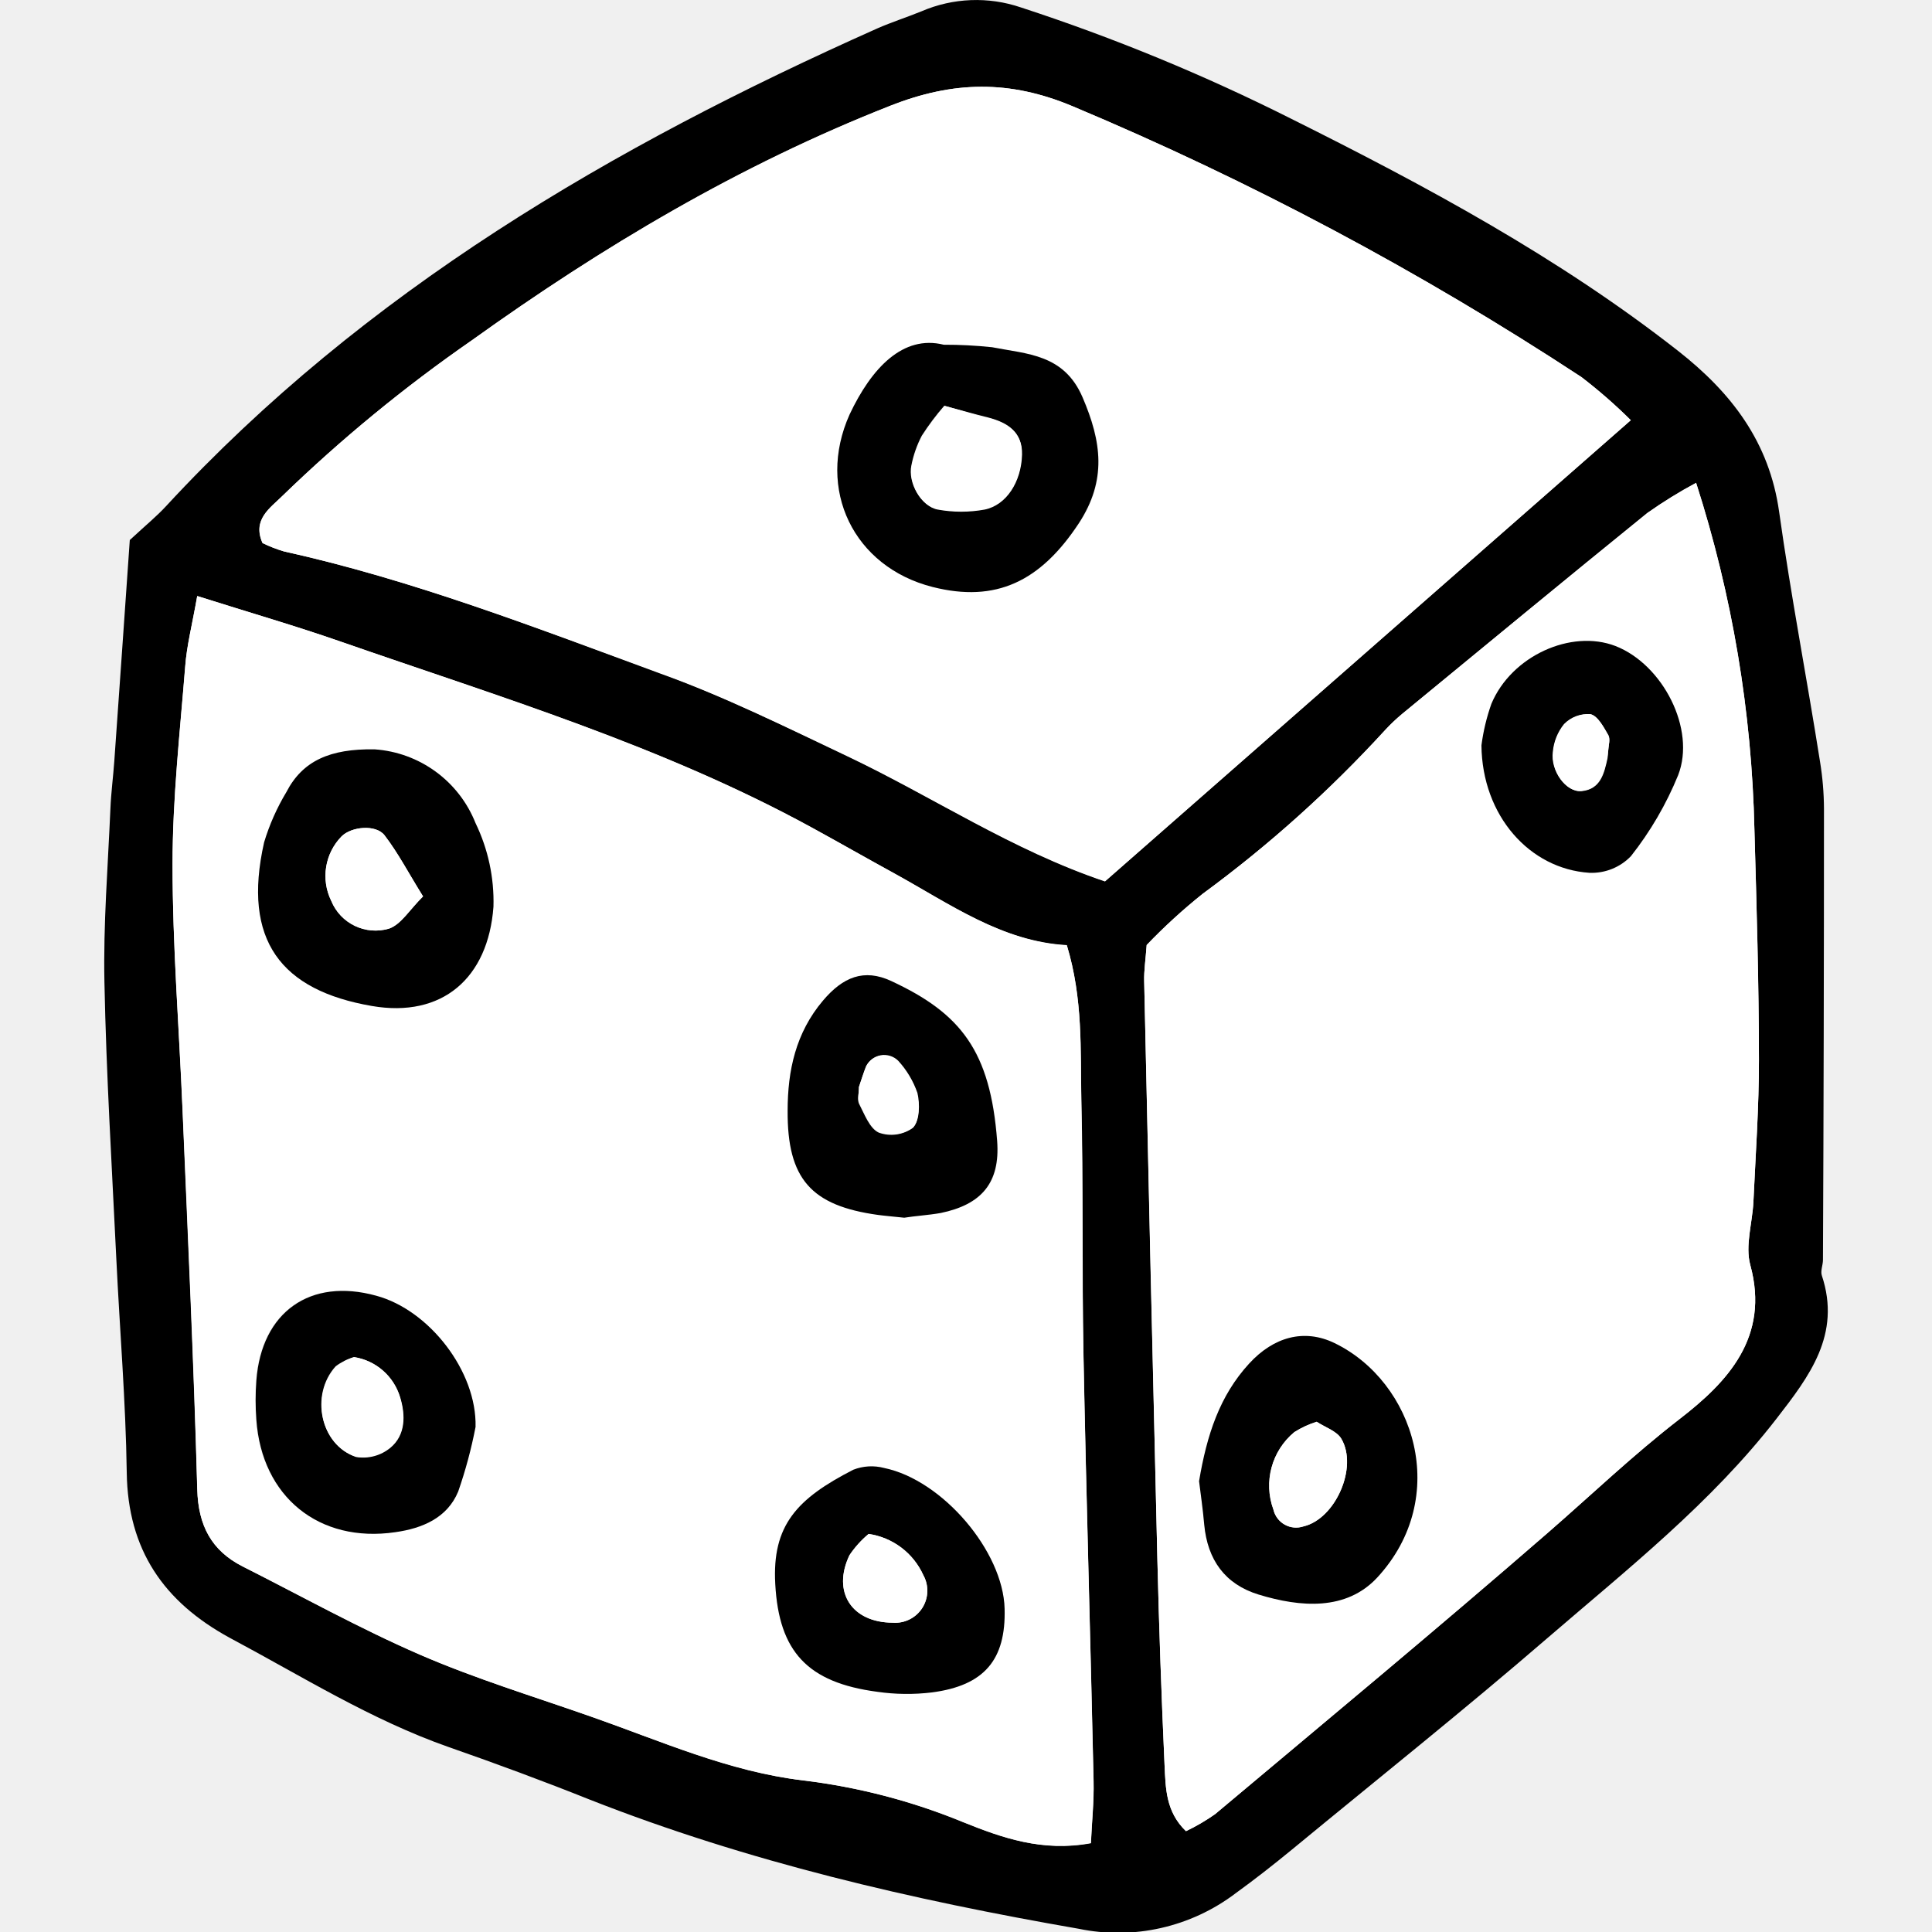
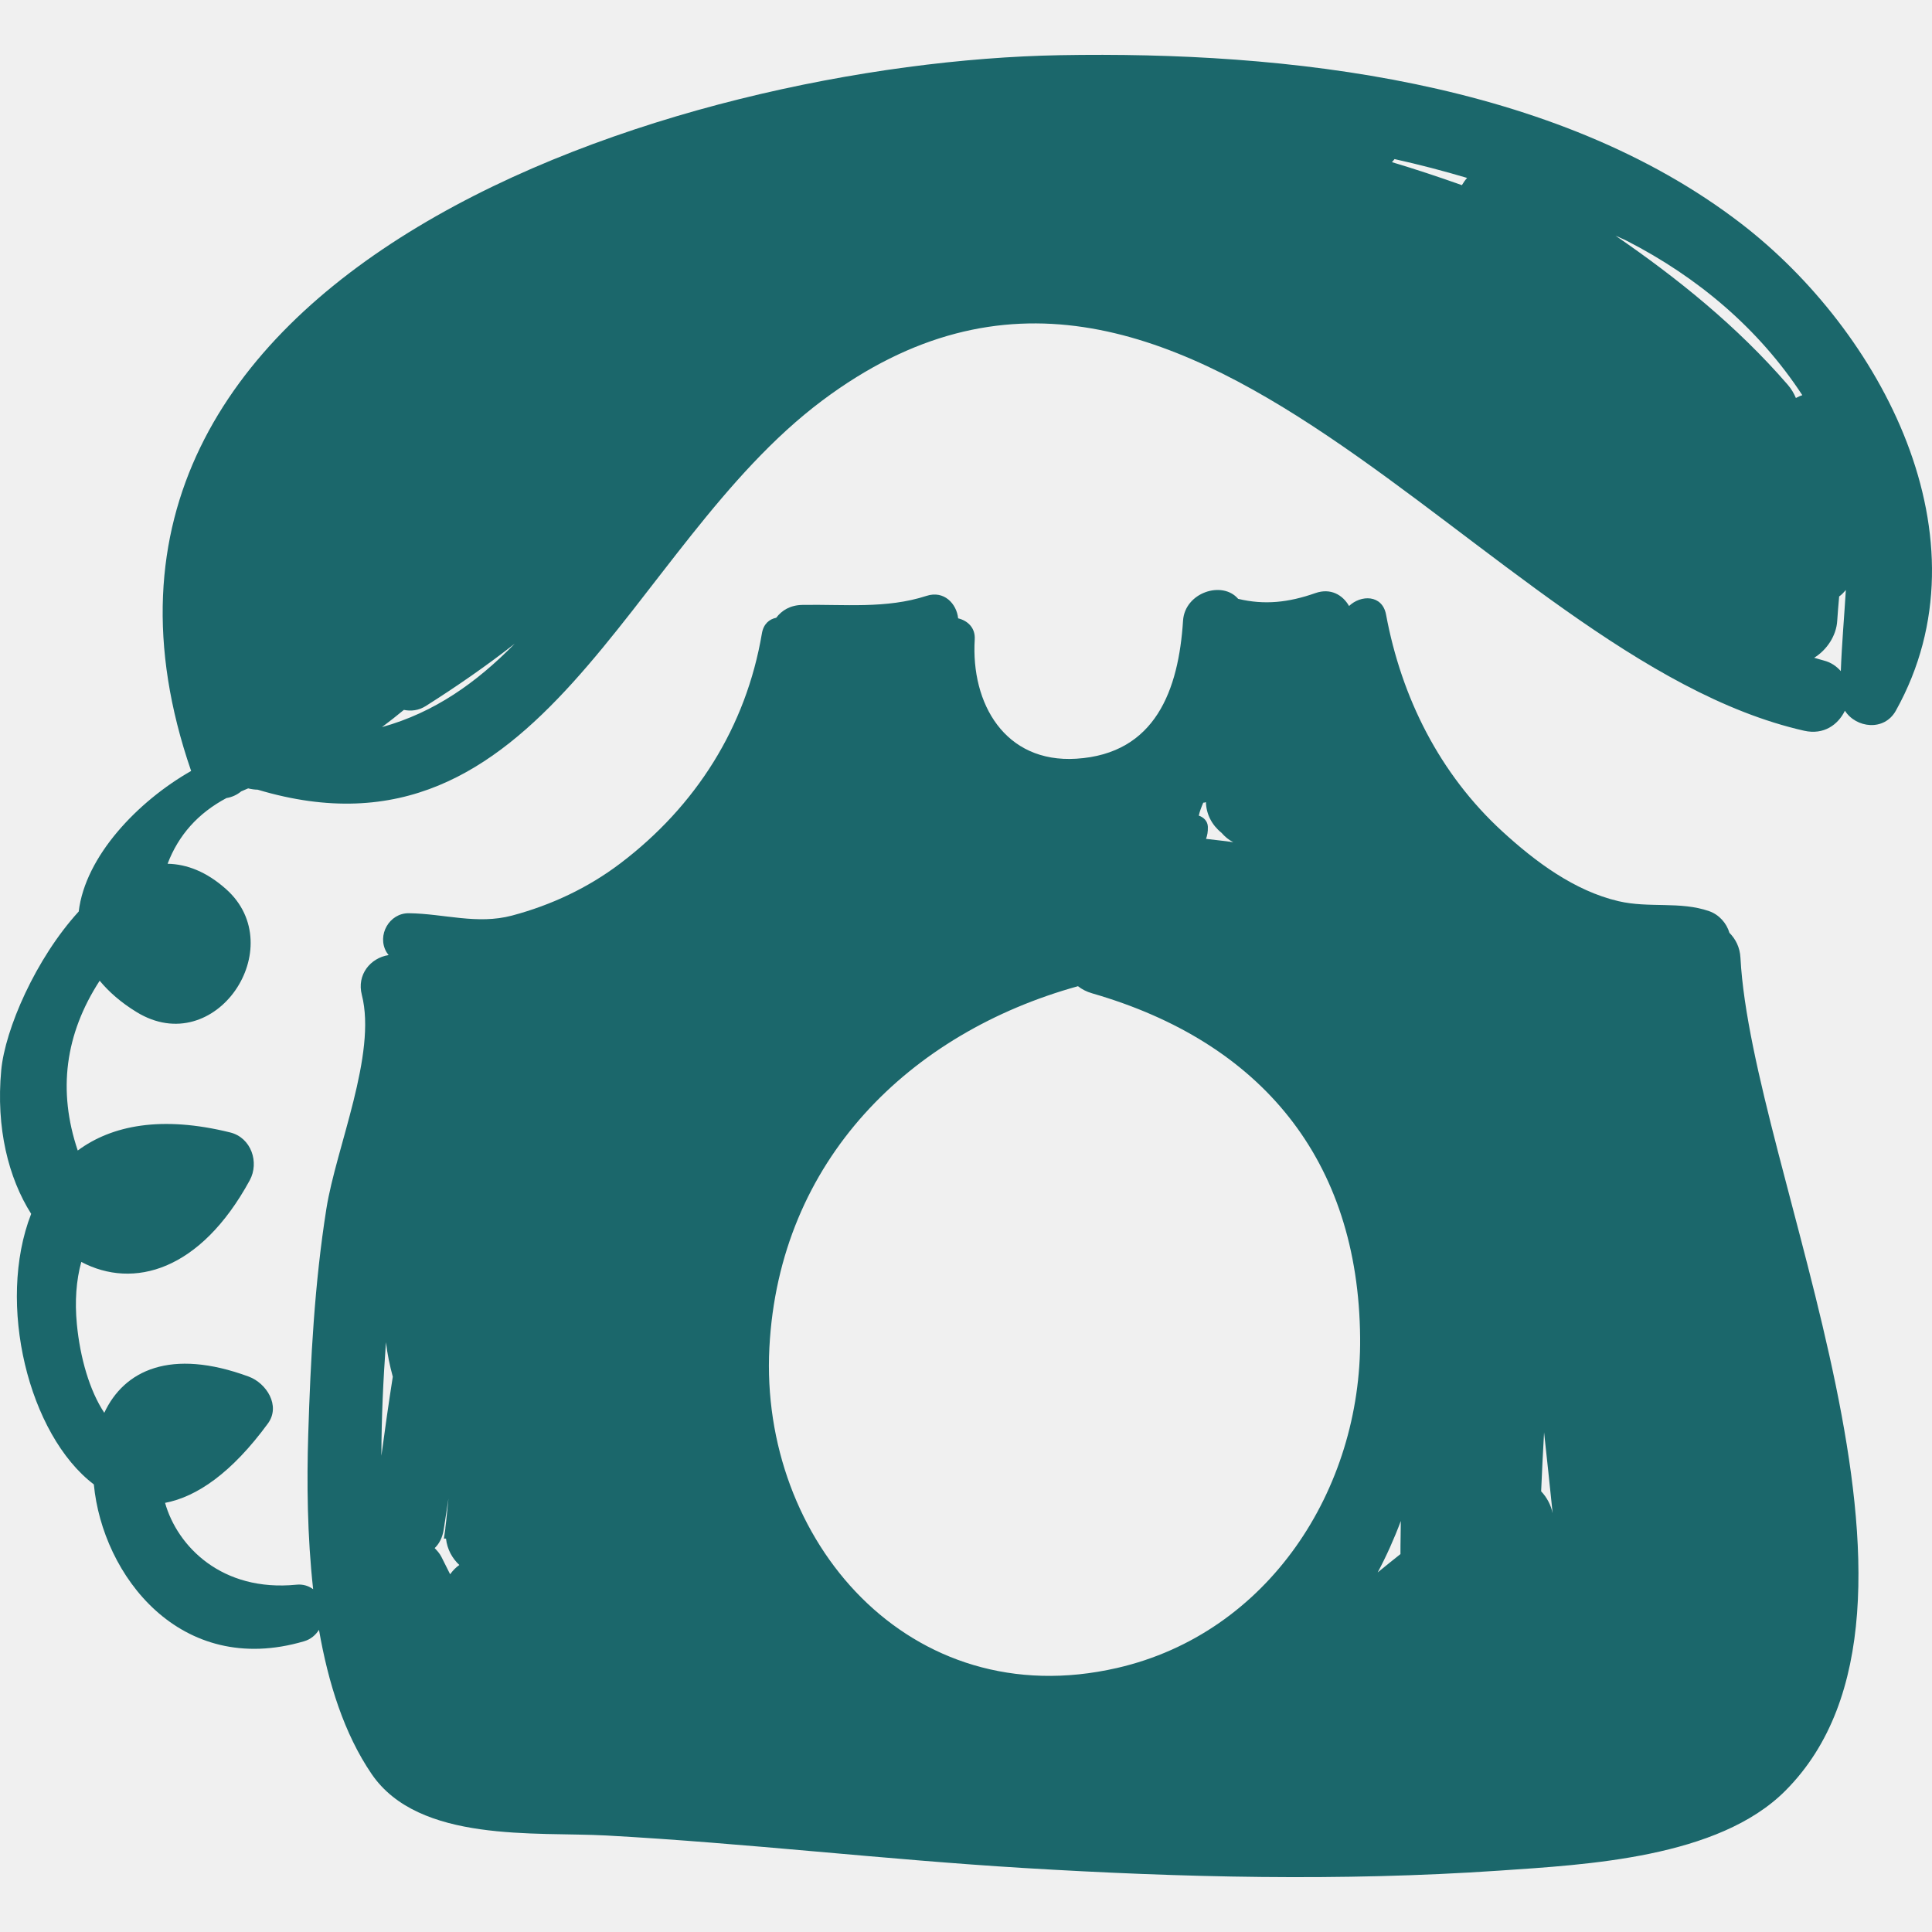
- <svg xmlns="http://www.w3.org/2000/svg" width="800px" height="800px" viewBox="-11.3 0 209.43 209.43">
-   <defs>
-     <style>.cls-1{fill:#ffffff;}</style>
-   </defs>
-   <g id="Layer_2" data-name="Layer 2">
-     <g id="Layer_1-2" data-name="Layer 1">
-       <path d="M2.77,58.54c1.83-1.69,2.94-2.6,3.91-3.65,21.59-23.37,48.39-39,77.1-51.8,1.56-.69,3.21-1.21,4.8-1.86A15,15,0,0,1,99.38.81a210.83,210.83,0,0,1,29.3,12.07c14.61,7.29,28.95,15,41.88,25.12,5.84,4.57,9.94,9.92,11,17.49,1.27,9.05,3,18,4.43,27.06a32.56,32.56,0,0,1,.43,5.12q0,24.45-.11,48.9c0,.57-.29,1.21-.12,1.7,2.12,6.39-1.36,10.93-4.92,15.52-7.08,9.14-16.1,16.26-24.76,23.72-9.09,7.85-18.49,15.34-27.78,23-2,1.64-4,3.21-6.1,4.73a21.08,21.08,0,0,1-17,3.84c-18.08-3.14-35.86-7.26-53-14-5-2-10.14-3.9-15.27-5.69-8.42-2.95-15.93-7.68-23.74-11.84C6.45,173.65,2.55,168,2.44,159.62c-.11-7.72-.76-15.43-1.13-23.15-.48-10-1.09-20-1.29-30-.13-6.27.38-12.55.65-18.83.07-1.71.3-3.42.42-5.13C1.66,74.52,2.21,66.55,2.77,58.54Zm7.31,6.07C9.52,67.78,8.94,70,8.77,72.26,8.2,79.39,7.4,86.53,7.4,93.67c0,8.85.71,17.71,1.08,26.57.57,13.74,1.22,27.48,1.6,41.23.11,3.89,1.53,6.61,4.91,8.33,6.38,3.23,12.65,6.71,19.21,9.55,6,2.61,12.35,4.54,18.56,6.72,7.56,2.65,14.93,6,23,6.92a66.74,66.74,0,0,1,17.37,4.55c4.19,1.69,8.58,3.23,13.83,2.27.1-2.27.34-4.49.29-6.7-.34-15.46-.8-30.93-1.1-46.39-.17-9.17,0-18.35-.23-27.51-.11-5.41.2-10.88-1.57-16.73-7-.39-12.66-4.45-18.64-7.75-3-1.66-6-3.38-9-5C60.52,80.86,42.92,75.6,25.63,69.55,20.78,67.86,15.84,66.43,10.08,64.61Zm155.4-19.06a55.61,55.61,0,0,0-5.36-4.68A340.84,340.84,0,0,0,105,11.53c-6.87-2.89-13-2.75-19.78-.07C68.88,17.86,54,26.73,39.82,36.91A162.64,162.64,0,0,0,19.3,53.77C18,55.06,16,56.31,17.16,58.87a15.18,15.18,0,0,0,2.31.9c14,3.1,27.35,8.29,40.77,13.18,7,2.54,13.64,5.86,20.35,9,9.24,4.39,17.81,10.16,27.9,13.57ZM113,102.44c-.12,1.64-.3,2.78-.27,3.92q.69,31.33,1.43,62.67.28,11.17.78,22.33c.12,2.43.11,5,2.32,7.14a21.91,21.91,0,0,0,3.15-1.84c12.06-10.13,24.19-20.18,36.08-30.51,4.74-4.12,9.25-8.45,14.27-12.32,5.17-4,9.82-8.86,7.67-16.71-.57-2.09.23-4.54.34-6.83.24-5.15.61-10.29.6-15.44,0-8.31-.25-16.61-.49-24.91a132.4,132.4,0,0,0-6.32-37.6,50.59,50.59,0,0,0-5.29,3.27c-8.9,7.21-17.73,14.51-26.58,21.78a19.45,19.45,0,0,0-1.86,1.77,135.23,135.23,0,0,1-19.76,17.73A62,62,0,0,0,113,102.44Z" />
-       <path class="cls-1" d="M10.08,64.61c5.76,1.82,10.7,3.25,15.55,4.94,17.29,6,34.89,11.31,51.07,20.15,3,1.65,6,3.37,9,5,6,3.3,11.62,7.36,18.64,7.75,1.77,5.85,1.46,11.32,1.57,16.73.19,9.16.06,18.34.23,27.51.3,15.46.76,30.93,1.1,46.39.05,2.21-.19,4.43-.29,6.7-5.25,1-9.64-.58-13.83-2.27A66.74,66.74,0,0,0,75.75,193c-8.06-1-15.43-4.27-23-6.92-6.21-2.18-12.54-4.11-18.56-6.72C27.64,176.51,21.37,173,15,169.8c-3.38-1.72-4.8-4.44-4.91-8.33-.38-13.75-1-27.49-1.6-41.23-.37-8.86-1.09-17.72-1.08-26.57,0-7.14.8-14.28,1.37-21.41C8.94,70,9.52,67.78,10.08,64.61ZM29.31,81.23c-4.82-.08-7.81,1.23-9.57,4.64a23.9,23.9,0,0,0-2.41,5.44c-2.4,10.64,1.85,16,11.69,17.74,7.6,1.31,12.6-3,13.17-10.76a19.52,19.52,0,0,0-1.94-9.06A12.71,12.71,0,0,0,29.31,81.23ZM86.72,132c1.14-.14,2.56-.22,4-.51,4.39-.91,6.46-3.24,6.12-7.8-.74-9.74-3.91-13.83-11.49-17.35-3-1.37-5.23-.43-7.4,2.14-2.94,3.48-3.8,7.57-3.82,11.91,0,7.41,2.55,10.35,9.81,11.31C84.74,131.76,85.59,131.83,86.72,132ZM40.25,154.68c.15-6-5-12.64-10.83-14.26-7.11-2-12.39,1.76-13,9.19a28.71,28.71,0,0,0,0,4.25c.59,8.36,6.8,13.4,15.06,12.19,2.91-.43,5.63-1.53,6.82-4.41A50.25,50.25,0,0,0,40.25,154.68Zm57.35,19.7c-.16-6.21-6.72-13.94-13.06-15.25a5.4,5.4,0,0,0-3.34.19c-6.1,3.13-8.82,6-8.46,12.4.4,7.33,3.51,10.63,11.05,11.67a22.57,22.57,0,0,0,5.92.07C95.4,182.72,97.75,179.92,97.6,174.38Z" />
-       <path class="cls-1" d="M165.48,45.55l-57,50C98.4,92.16,89.83,86.39,80.59,82c-6.71-3.19-13.39-6.51-20.35-9C46.82,68.06,33.47,62.87,19.47,59.77a15.18,15.18,0,0,1-2.31-.9c-1.12-2.56.85-3.81,2.14-5.1A162.64,162.64,0,0,1,39.82,36.91c14.2-10.18,29.06-19,45.4-25.45,6.83-2.68,12.91-2.82,19.78.07a340.84,340.84,0,0,1,55.12,29.34A55.61,55.61,0,0,1,165.48,45.55ZM91,37.37c-4.45-1.1-7.86,2.51-10.15,7.55-3.71,8.15.4,16.55,9,18.71,6.87,1.73,11.67-.58,15.84-6.9,3.06-4.65,2.47-8.86.4-13.68-2-4.67-6-4.66-9.8-5.41A48.45,48.45,0,0,0,91,37.37Z" />
-       <path class="cls-1" d="M113,102.44a62,62,0,0,1,6.07-5.55,135.23,135.23,0,0,0,19.76-17.73,19.45,19.45,0,0,1,1.86-1.77c8.85-7.27,17.68-14.57,26.58-21.78a50.59,50.59,0,0,1,5.29-3.27,132.4,132.4,0,0,1,6.32,37.6c.24,8.3.47,16.6.49,24.91,0,5.15-.36,10.29-.6,15.44-.11,2.29-.91,4.74-.34,6.83,2.15,7.85-2.5,12.73-7.67,16.71-5,3.87-9.53,8.2-14.27,12.32-11.89,10.33-24,20.38-36.08,30.51a21.91,21.91,0,0,1-3.15,1.84c-2.21-2.11-2.2-4.71-2.32-7.14q-.51-11.16-.78-22.33-.76-31.34-1.43-62.67C112.7,105.22,112.88,104.08,113,102.44Zm5.68,58.12c.16,1.31.41,3,.57,4.69.36,3.79,2.24,6.44,5.89,7.56,4.55,1.39,9.51,1.78,12.87-1.85,8-8.69,4-21.19-4.65-25.37-3.29-1.59-6.59-.67-9.24,2.21C120.9,151.3,119.52,155.59,118.68,160.56ZM149.29,80.8c.08,7.65,5.24,13.39,11.7,13.86a5.91,5.91,0,0,0,4.5-1.8,36.34,36.34,0,0,0,5.12-8.78c1.95-5.08-1.67-12.08-6.79-14-4.8-1.85-11.27,1.06-13.45,6.26A21.92,21.92,0,0,0,149.29,80.8Z" />
-       <path d="M29.31,81.23a12.71,12.71,0,0,1,10.94,8,19.52,19.52,0,0,1,1.94,9.06c-.57,7.76-5.57,12.07-13.17,10.76-9.84-1.69-14.09-7.1-11.69-17.74a23.9,23.9,0,0,1,2.41-5.44C21.5,82.46,24.49,81.15,29.31,81.23Zm5.25,15.94c-1.54-2.48-2.69-4.69-4.18-6.63-.94-1.2-3.59-.94-4.65.12a6.13,6.13,0,0,0-1.12,7,5.18,5.18,0,0,0,6.27,3C32.19,100.22,33.1,98.61,34.56,97.17Z" />
-       <path d="M86.72,132c-1.13-.12-2-.19-2.83-.3-7.26-1-9.86-3.9-9.81-11.31,0-4.34.88-8.43,3.82-11.91,2.17-2.57,4.45-3.51,7.4-2.14,7.58,3.52,10.75,7.61,11.49,17.35.34,4.56-1.73,6.89-6.12,7.8C89.28,131.73,87.86,131.81,86.72,132Zm-4.91-14.12c0,.66-.19,1.32,0,1.75.6,1.15,1.15,2.69,2.15,3.15a4,4,0,0,0,3.68-.51c.72-.74.75-2.55.47-3.74a10,10,0,0,0-2.09-3.5,2.16,2.16,0,0,0-3.46.6C82.29,116.34,82.05,117.13,81.81,117.83Z" />
-       <path d="M40.25,154.68a50.25,50.25,0,0,1-1.88,7c-1.19,2.88-3.91,4-6.82,4.41-8.26,1.21-14.47-3.83-15.06-12.19a28.71,28.71,0,0,1,0-4.25c.56-7.43,5.84-11.17,13-9.19C35.22,142,40.4,148.65,40.25,154.68Zm-13.17-7.57a6.15,6.15,0,0,0-2,1c-2.79,3.09-1.66,8.5,2.18,9.78a4.65,4.65,0,0,0,3.72-1c1.66-1.38,1.65-3.52,1.06-5.47A6.2,6.2,0,0,0,27.08,147.11Z" />
-       <path d="M97.6,174.38c.15,5.54-2.2,8.34-7.89,9.08a22.57,22.57,0,0,1-5.92-.07c-7.54-1-10.65-4.34-11.05-11.67-.36-6.39,2.36-9.27,8.46-12.4a5.4,5.4,0,0,1,3.34-.19C90.88,160.44,97.44,168.17,97.6,174.38Zm-14.74-8.1a10.92,10.92,0,0,0-2.08,2.31c-1.9,4,.25,7.27,4.69,7.31a3.48,3.48,0,0,0,3.32-5.15A7.73,7.73,0,0,0,82.86,166.28Z" />
-       <path d="M91,37.37a48.45,48.45,0,0,1,5.24.27c3.81.75,7.78.74,9.8,5.41,2.07,4.82,2.66,9-.4,13.68-4.17,6.32-9,8.63-15.84,6.9-8.55-2.16-12.66-10.56-9-18.71C83.18,39.88,86.59,36.27,91,37.37Zm.07,6.6a27.86,27.86,0,0,0-2.45,3.26,11.93,11.93,0,0,0-1.13,3.23c-.39,1.82,1,4.4,2.83,4.72a14.16,14.16,0,0,0,5.07,0c2.37-.48,4-3,4.06-5.94.07-2.46-1.58-3.46-3.69-4C94.43,44.92,93.08,44.52,91.11,44Z" />
-       <path d="M118.68,160.56c.84-5,2.22-9.26,5.44-12.76,2.65-2.88,5.95-3.8,9.24-2.21C142,149.77,146.05,162.27,138,171c-3.36,3.63-8.32,3.24-12.87,1.85-3.65-1.12-5.53-3.77-5.89-7.56C119.09,163.56,118.84,161.87,118.68,160.56Zm12.75-6.44a10.19,10.19,0,0,0-2.42,1.12,7.53,7.53,0,0,0-2.27,8.4,2.52,2.52,0,0,0,3.26,1.82c3.46-.81,5.93-6.41,4.1-9.5C133.6,155.12,132.34,154.72,131.43,154.12Z" />
-       <path d="M149.29,80.8a21.92,21.92,0,0,1,1.08-4.51c2.18-5.2,8.65-8.11,13.45-6.26,5.12,2,8.74,9,6.79,14a36.34,36.34,0,0,1-5.12,8.78,5.91,5.91,0,0,1-4.5,1.8C154.53,94.19,149.37,88.45,149.29,80.8Zm13.78.23c0-.22.2-.89,0-1.31-.51-.88-1.14-2.1-1.94-2.29a3.63,3.63,0,0,0-2.85,1.08,5.58,5.58,0,0,0-1.21,3c-.28,2.08,1.43,4.4,3.07,4.25,2.07-.19,2.46-1.92,2.82-3.57C163,81.93,163,81.64,163.07,81Z" />
-       <path class="cls-1" d="M34.56,97.17c-1.46,1.44-2.37,3-3.68,3.49a5.18,5.18,0,0,1-6.27-3,6.13,6.13,0,0,1,1.12-7c1.06-1.06,3.71-1.32,4.65-.12C31.87,92.48,33,94.69,34.56,97.17Z" />
-       <path class="cls-1" d="M81.81,117.83c.24-.7.48-1.49.79-2.25a2.16,2.16,0,0,1,3.46-.6,10,10,0,0,1,2.09,3.5c.28,1.19.25,3-.47,3.74a4,4,0,0,1-3.68.51c-1-.46-1.55-2-2.15-3.15C81.62,119.15,81.81,118.49,81.81,117.83Z" />
-       <path class="cls-1" d="M27.08,147.11a6.2,6.2,0,0,1,5,4.36c.59,1.95.6,4.09-1.06,5.47a4.65,4.65,0,0,1-3.72,1c-3.84-1.28-5-6.69-2.18-9.78A6.15,6.15,0,0,1,27.08,147.11Z" />
-       <path class="cls-1" d="M82.86,166.28a7.73,7.73,0,0,1,5.93,4.47,3.48,3.48,0,0,1-3.32,5.15c-4.44,0-6.59-3.32-4.69-7.31A10.92,10.92,0,0,1,82.86,166.28Z" />
-       <path class="cls-1" d="M91.11,44c2,.55,3.32,1,4.69,1.3,2.11.54,3.76,1.54,3.69,4-.09,2.94-1.69,5.46-4.06,5.94a14.16,14.16,0,0,1-5.07,0c-1.78-.32-3.22-2.9-2.83-4.72a11.93,11.93,0,0,1,1.13-3.23A27.86,27.86,0,0,1,91.11,44Z" />
-       <path class="cls-1" d="M131.43,154.12c.91.6,2.17,1,2.67,1.84,1.83,3.09-.64,8.69-4.1,9.5a2.52,2.52,0,0,1-3.26-1.82,7.53,7.53,0,0,1,2.27-8.4A10.19,10.19,0,0,1,131.43,154.12Z" />
-       <path class="cls-1" d="M163.07,81c-.08.61-.09.9-.15,1.17-.36,1.65-.75,3.38-2.82,3.57-1.64.15-3.35-2.17-3.07-4.25a5.58,5.58,0,0,1,1.21-3,3.63,3.63,0,0,1,2.85-1.08c.8.19,1.43,1.41,1.94,2.29C163.27,80.14,163.07,80.81,163.07,81Z" />
-     </g>
+ <svg xmlns="http://www.w3.org/2000/svg" fill="#1b676b" version="1.1" id="Capa_1" width="800px" height="800px" viewBox="0 0 188.629 188.629" xml:space="preserve">
+   <g>
+     <path d="M169.984,21.821C151.812,7.852,125.596,4.992,103.477,5.389C66.47,6.053,1.691,26.068,18.661,75.271   c-5.227,2.977-10.337,8.343-10.975,13.723c-4.211,4.606-7.196,11.512-7.566,15.497c-0.523,5.642,0.702,10.513,2.924,14.021   c-3.42,8.767-0.248,21.58,6.119,26.418c0.834,8.851,8.425,18.879,20.531,15.312c0.659-0.194,1.124-0.612,1.45-1.114   c0.902,5.177,2.447,10.126,5.14,14.076c4.608,6.758,16.033,5.626,22.944,6.004c13.577,0.744,27.11,2.349,40.688,3.171   c15.45,0.936,30.979,1.313,46.431,0.26c8.6-0.588,21.402-1.238,27.949-7.787c17.885-17.885-3.271-60.647-4.368-81.336   c-0.056-1.058-0.491-1.844-1.079-2.446c-0.273-0.939-1.014-1.775-1.977-2.11c-2.835-0.987-5.867-0.277-8.843-0.972   c-4.332-1.011-8.141-3.871-11.348-6.811c-6.132-5.622-9.848-13.078-11.354-21.168c-0.37-1.981-2.473-1.941-3.613-0.842   c-0.62-1.086-1.803-1.782-3.287-1.261c-2.623,0.922-4.97,1.178-7.542,0.562c-1.546-1.815-5.202-0.619-5.379,2.128   c-0.433,6.742-2.675,13-10.428,13.481c-6.969,0.432-10.297-5.38-9.911-11.652c0.07-1.141-0.706-1.834-1.619-2.054   c-0.149-1.431-1.381-2.749-3.084-2.195c-3.947,1.286-8.062,0.809-12.136,0.885c-1.175,0.022-2.003,0.537-2.542,1.254   c-0.671,0.133-1.241,0.598-1.398,1.527c-1.545,9.132-6.443,16.863-13.839,22.465c-3.152,2.388-6.74,4.066-10.547,5.081   c-3.423,0.913-6.656-0.186-10.083-0.226c-1.921-0.023-3.141,2.162-2.182,3.802c0.062,0.106,0.141,0.183,0.205,0.284   c-1.777,0.278-3.122,1.912-2.616,3.883c1.485,5.786-2.513,14.916-3.458,20.871c-1.158,7.295-1.547,14.707-1.775,22.079   c-0.142,4.594-0.098,9.861,0.48,15.078c-0.428-0.307-0.952-0.506-1.629-0.439c-7.302,0.724-11.637-3.762-12.827-7.99   c3.102-0.588,6.51-2.93,10.035-7.741c1.284-1.753-0.153-3.954-1.865-4.585c-7.637-2.815-12.177-0.6-14.105,3.533   c-1.438-2.162-2.362-5.379-2.677-8.652c-0.215-2.237-0.062-4.291,0.432-6.078c5.089,2.688,11.619,0.88,16.442-7.962   c0.961-1.763,0.146-4.17-1.903-4.679c-6.7-1.661-11.551-0.7-14.886,1.763c-1.968-5.837-1.239-11.362,2.141-16.578   c0.895,1.079,2.055,2.114,3.614,3.067c7.698,4.703,15.055-6.358,8.737-12.001c-1.916-1.711-3.843-2.447-5.719-2.484   c1.059-2.785,2.961-4.933,5.747-6.415c0.533-0.085,1.033-0.314,1.44-0.655c0.229-0.095,0.449-0.196,0.679-0.29   c0.304,0.079,0.617,0.12,0.933,0.128c27.816,8.319,35.903-23.618,55.13-38.004c35.459-26.533,64.256,25.108,95.855,32.248   c1.917,0.433,3.312-0.586,3.979-1.954c1.076,1.682,3.829,2.046,4.974-0.005C194.518,52.501,183.58,32.272,169.984,21.821z    M150.754,139.847c0.298,2.629,0.558,5.264,0.837,7.895c-0.168-0.799-0.562-1.549-1.123-2.137   C150.552,143.685,150.643,141.765,150.754,139.847z M136.767,148.499c-0.002,1.077-0.041,2.154-0.034,3.232   c-0.748,0.588-1.486,1.192-2.225,1.793C135.364,151.915,136.119,150.236,136.767,148.499z M117.479,78.369   c0.039-0.006,0.081-0.002,0.12-0.009c0.05-0.009,0.091-0.036,0.139-0.046c0.035,1.185,0.581,2.237,1.52,2.992   c0.324,0.373,0.7,0.696,1.147,0.92c-0.003-0.001-0.007-0.001-0.01-0.001l0,0h-0.002c-0.884-0.135-1.763-0.207-2.645-0.323   c0.118-0.312,0.197-0.681,0.18-1.185c-0.018-0.552-0.421-0.928-0.885-1.085C117.131,79.22,117.3,78.791,117.479,78.369z    M75.118,131.577c0.952-18.327,13.741-30.748,30.13-35.29c0.37,0.295,0.829,0.536,1.39,0.698   c16.49,4.76,26.006,16.242,26.157,33.631c0.129,14.847-9.009,28.855-23.728,32.234C88.771,167.513,74.142,150.337,75.118,131.577z    M43.324,149.326c0.159-1.008,0.309-2.009,0.46-3.011c-0.11,0.955-0.174,1.912-0.303,2.867c-0.002,0.015,0.005,0.027,0.003,0.043   c-0.045,0.332-0.098,0.66-0.142,0.992h0.202c0.116,1.059,0.615,1.934,1.302,2.579c-0.358,0.249-0.65,0.562-0.898,0.906   c-0.284-0.565-0.566-1.133-0.846-1.688c-0.184-0.365-0.425-0.615-0.663-0.867C42.873,150.735,43.195,150.14,43.324,149.326z    M37.682,131.046c0.132,1.139,0.368,2.262,0.668,3.371c-0.404,2.566-0.765,5.143-1.114,7.716   C37.243,138.419,37.417,134.71,37.682,131.046z M37.292,70.99c0.738-0.548,1.448-1.11,2.14-1.68c0.693,0.14,1.435,0.069,2.15-0.385   c3.071-1.948,5.958-3.949,8.672-6.078C46.529,66.643,42.42,69.567,37.292,70.99z M142.73,18.077   c-2.266-0.806-4.541-1.56-6.833-2.247c0.092-0.097,0.177-0.192,0.257-0.298c2.387,0.53,4.748,1.145,7.085,1.839   C143.047,17.587,142.879,17.824,142.73,18.077z M175.34,38.858c-0.187-0.443-0.438-0.884-0.806-1.307   c-4.965-5.724-10.695-10.34-16.805-14.544c0.361,0.179,0.741,0.321,1.101,0.505c6.932,3.553,12.896,8.584,17.138,15.072   C175.745,38.65,175.549,38.757,175.34,38.858z M179.726,65.523c-0.409-0.455-0.925-0.847-1.687-1.041   c-0.31-0.079-0.609-0.178-0.915-0.262c1.245-0.764,2.172-2.166,2.252-3.622c0.044-0.791,0.125-1.576,0.189-2.364   c0.249-0.175,0.451-0.392,0.652-0.627C180.063,60.197,179.826,62.823,179.726,65.523z" />
  </g>
</svg>
